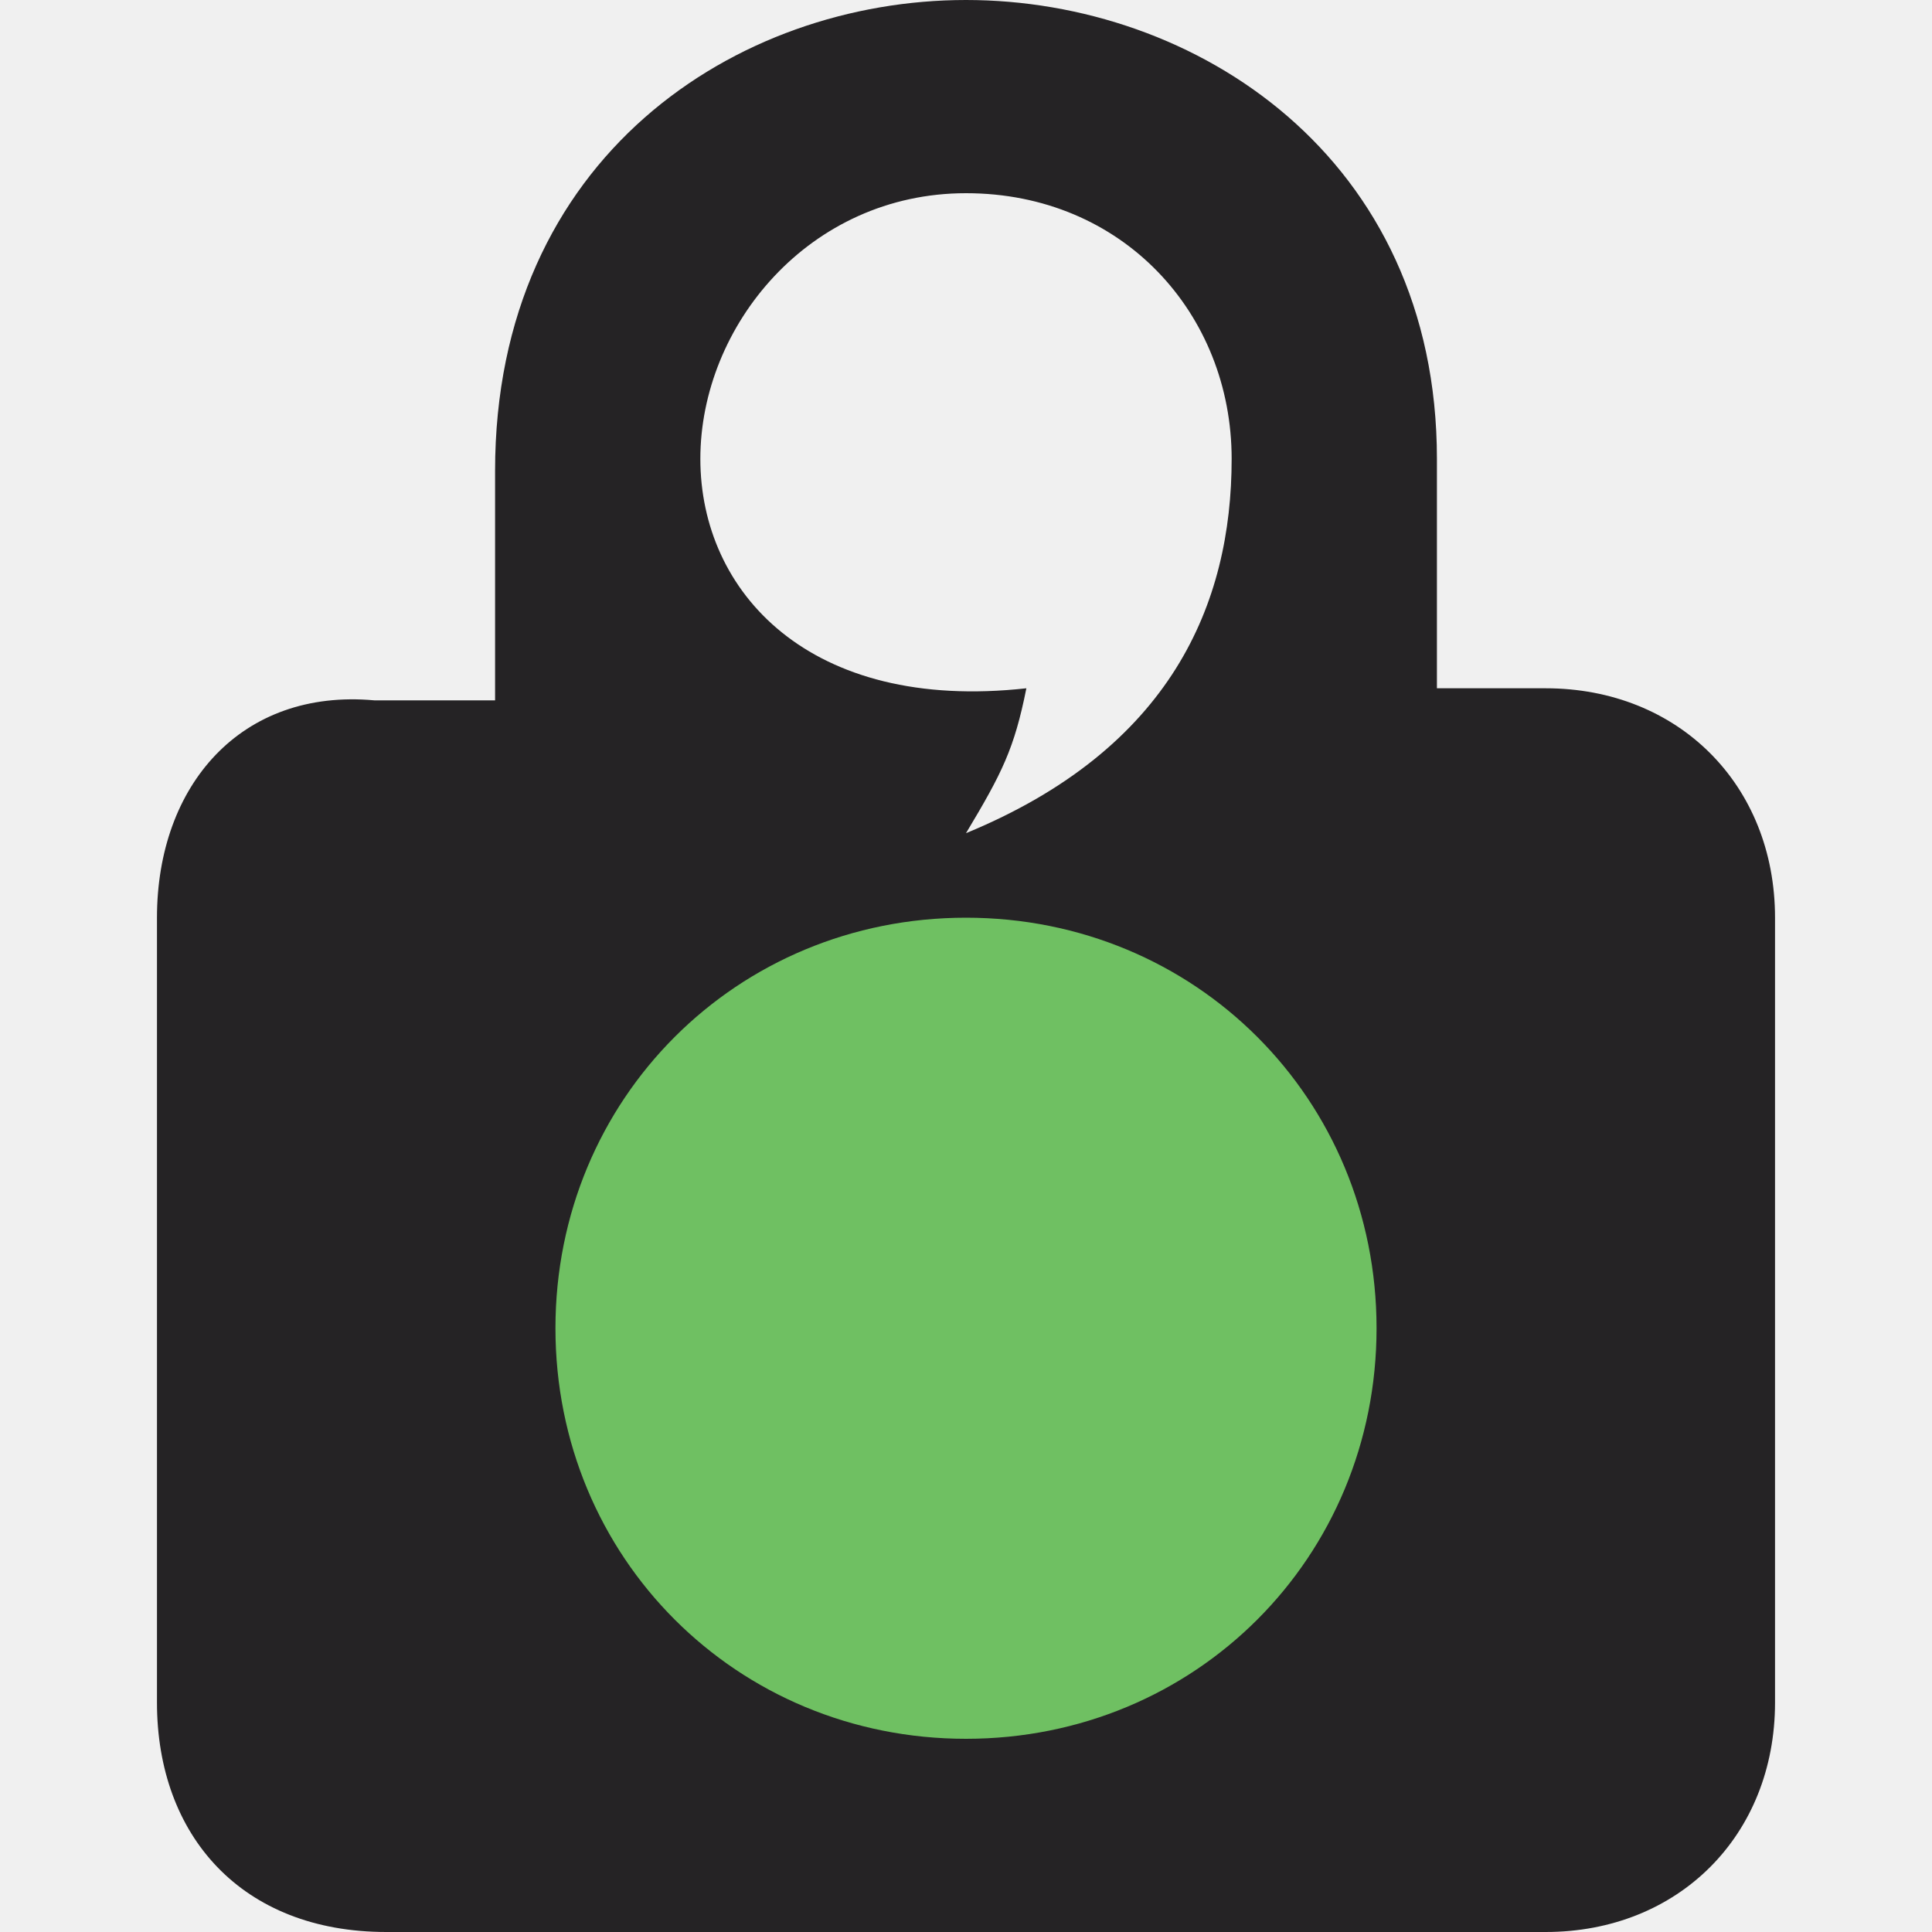
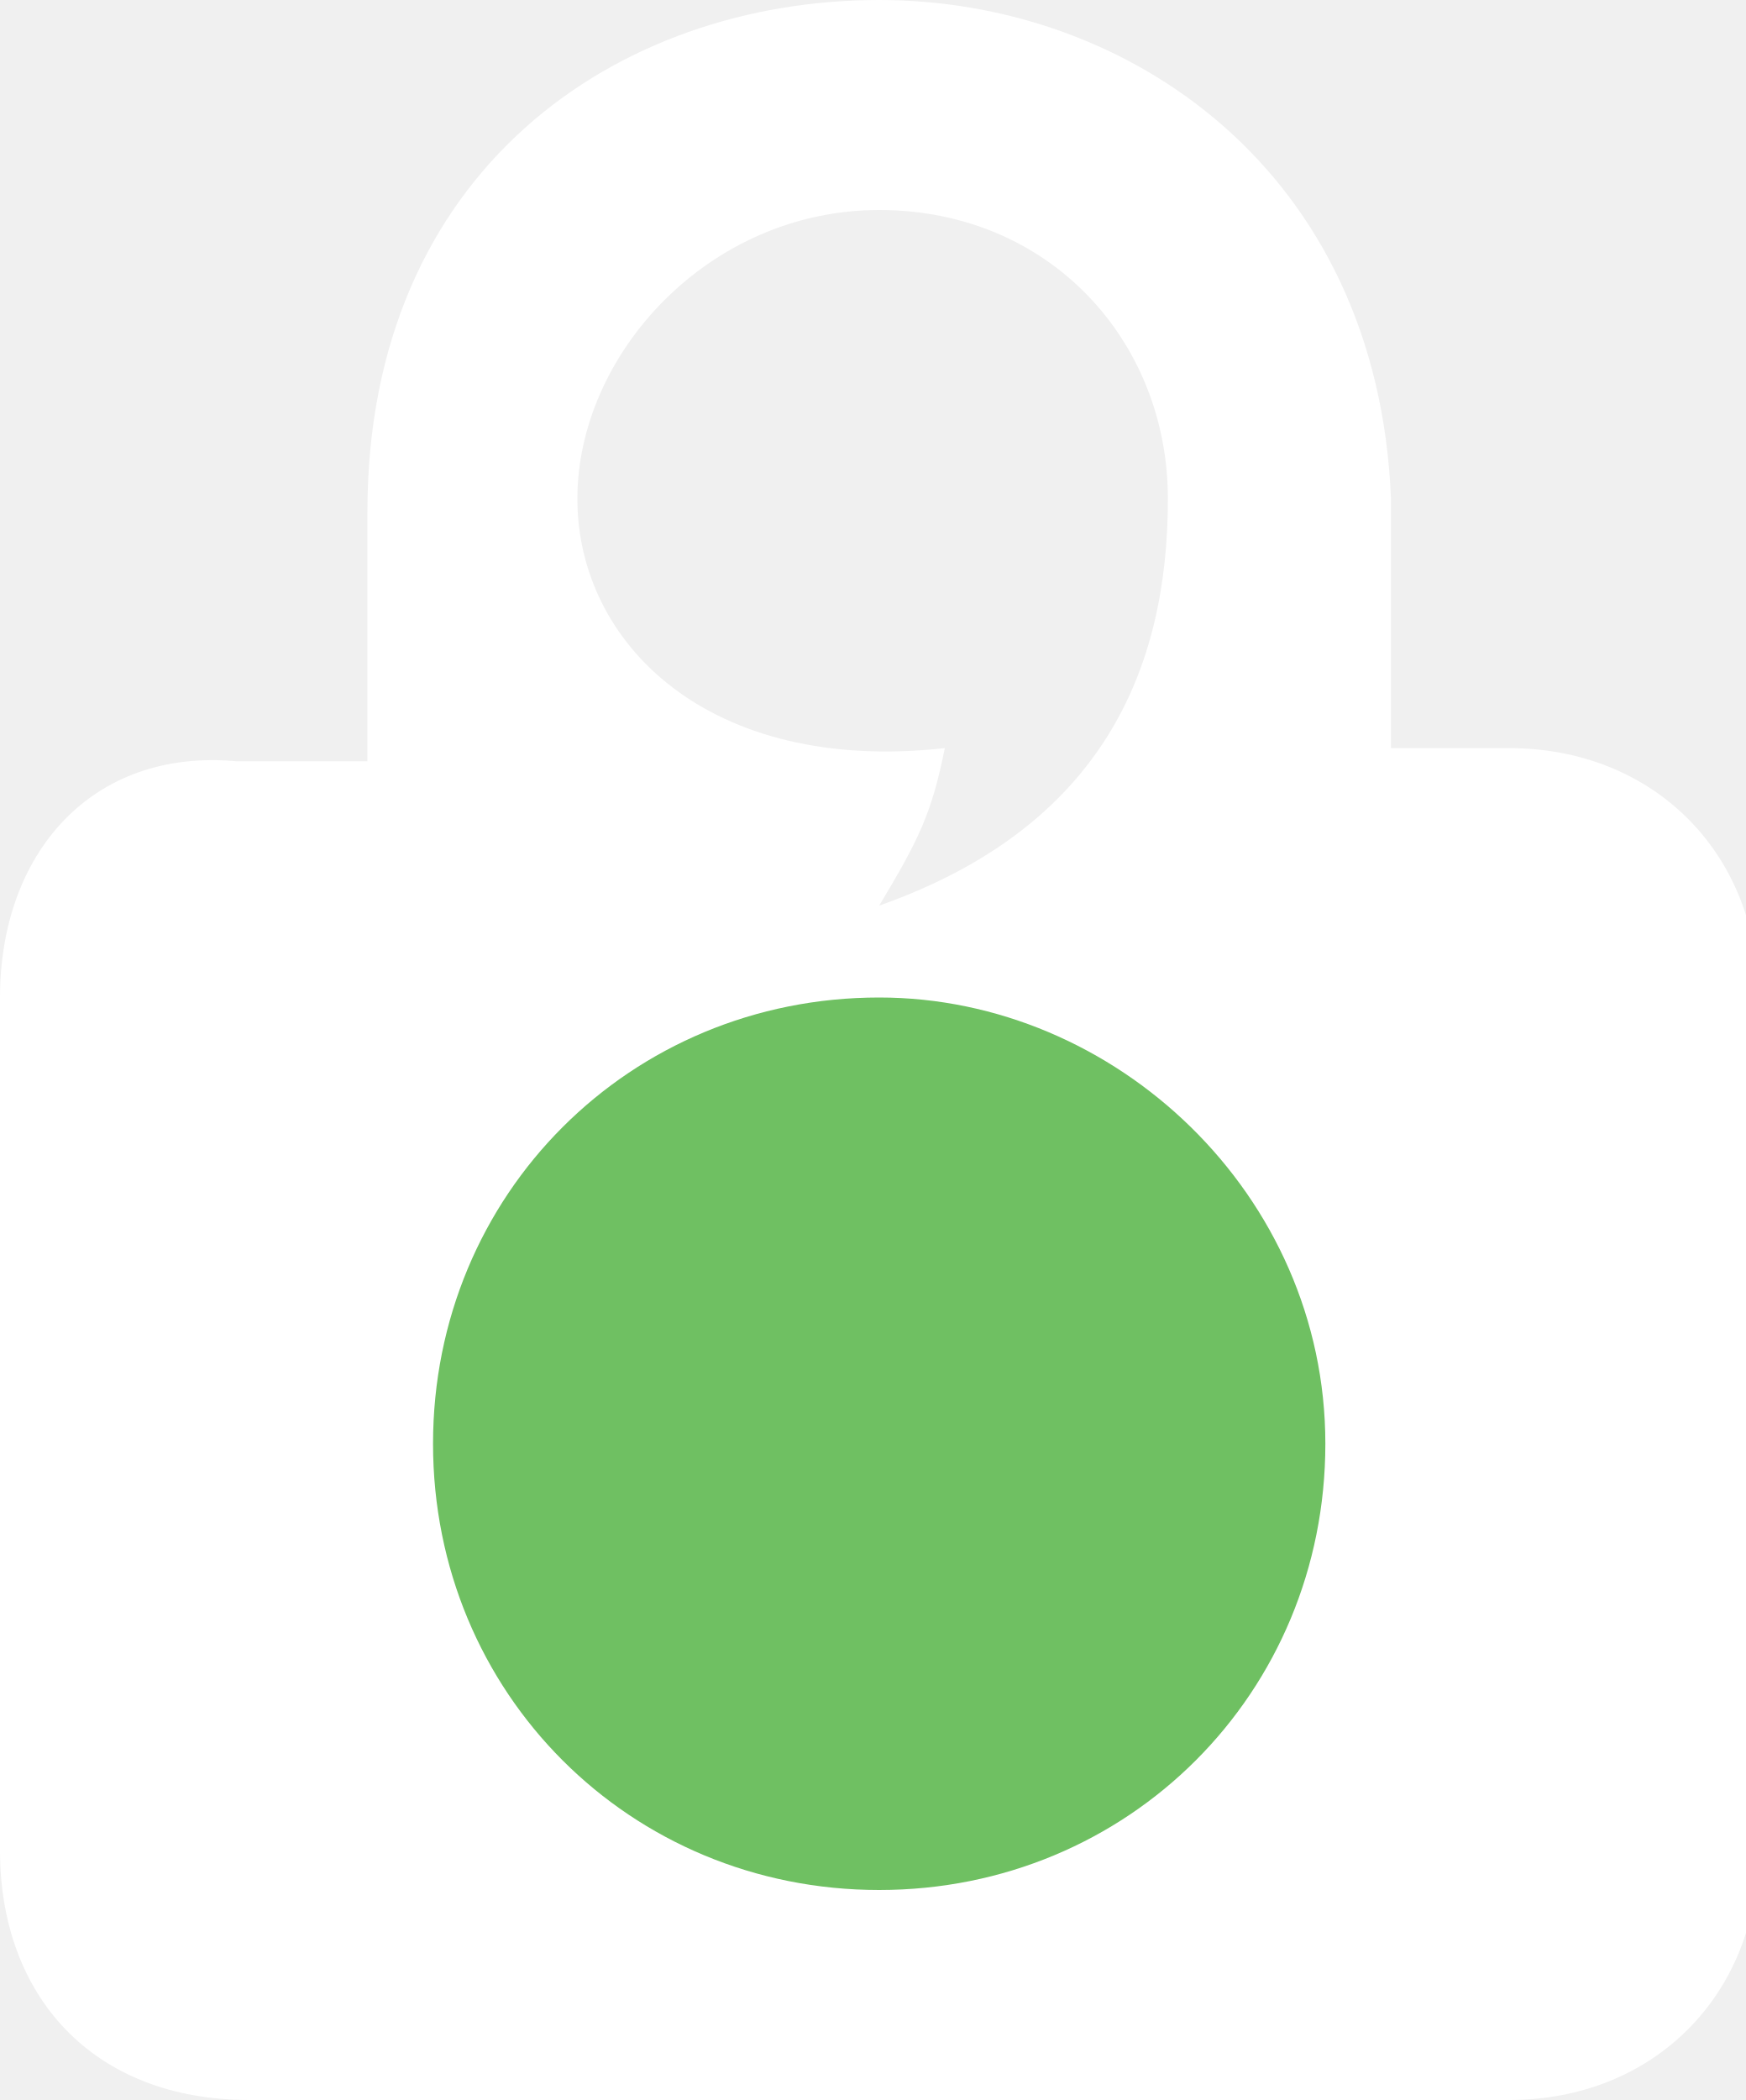
- <svg xmlns="http://www.w3.org/2000/svg" version="1.1" id="Layer_1" x="0px" y="0px" viewBox="0 0 16 16" enable-background="new 0 0 16 16" xml:space="preserve">
-   <path fill="#252325" d="M8,0C6.1,0,4.1,1.3,4.1,3.9v1.9h-1C2,5.7,1.3,6.5,1.3,7.6v6.5c0,1.1,0.7,1.9,1.9,1.9l9.6,0  c1.1,0,1.9-0.8,1.9-1.9V7.6c0-1.1-0.8-1.9-1.9-1.9h-0.9l0-1.9C11.9,1.3,9.9,0,8,0z M8,1.6c1.3,0,2.2,1,2.2,2.2C10.2,5,9.7,6.2,8,6.9  c0.3-0.5,0.4-0.7,0.5-1.2C6.7,5.9,5.8,4.9,5.8,3.8S6.7,1.6,8,1.6z" />
-   <path fill="#6FC062" d="M11.4,11c0,1.9-1.5,3.4-3.4,3.4c-1.9,0-3.4-1.5-3.4-3.4c0-1.9,1.5-3.4,3.4-3.4C9.9,7.6,11.4,9.1,11.4,11" />
+ <svg xmlns="http://www.w3.org/2000/svg" version="1.1" id="Layer_1" x="0px" y="0px" viewBox="0 0 13.3 16" enable-background="new 0 0 13.3 16" xml:space="preserve">
+   <g>
+     <path fill="#FFFFFF" d="M6.7,0C4.7,0,2.8,1.3,2.8,3.9v1.9h-1C0.7,5.7,0,6.5,0,7.6v6.5C0,15.2,0.7,16,1.9,16l9.6,0   c1.1,0,1.9-0.8,1.9-1.9V7.6c0-1.1-0.8-1.9-1.9-1.9h-0.9l0-1.9C10.5,1.3,8.6,0,6.7,0z M6.7,1.6c1.3,0,2.2,1,2.2,2.2   c0,1.3-0.5,2.5-2.2,3.1C7,6.4,7.1,6.2,7.2,5.7C5.4,5.9,4.4,4.9,4.4,3.8S5.4,1.6,6.7,1.6z" />
+     <path fill="#6FC062" d="M10.1,11c0,1.9-1.5,3.4-3.4,3.4c-1.9,0-3.4-1.5-3.4-3.4c0-1.9,1.5-3.4,3.4-3.4C8.5,7.6,10.1,9.1,10.1,11" />
+   </g>
</svg>
